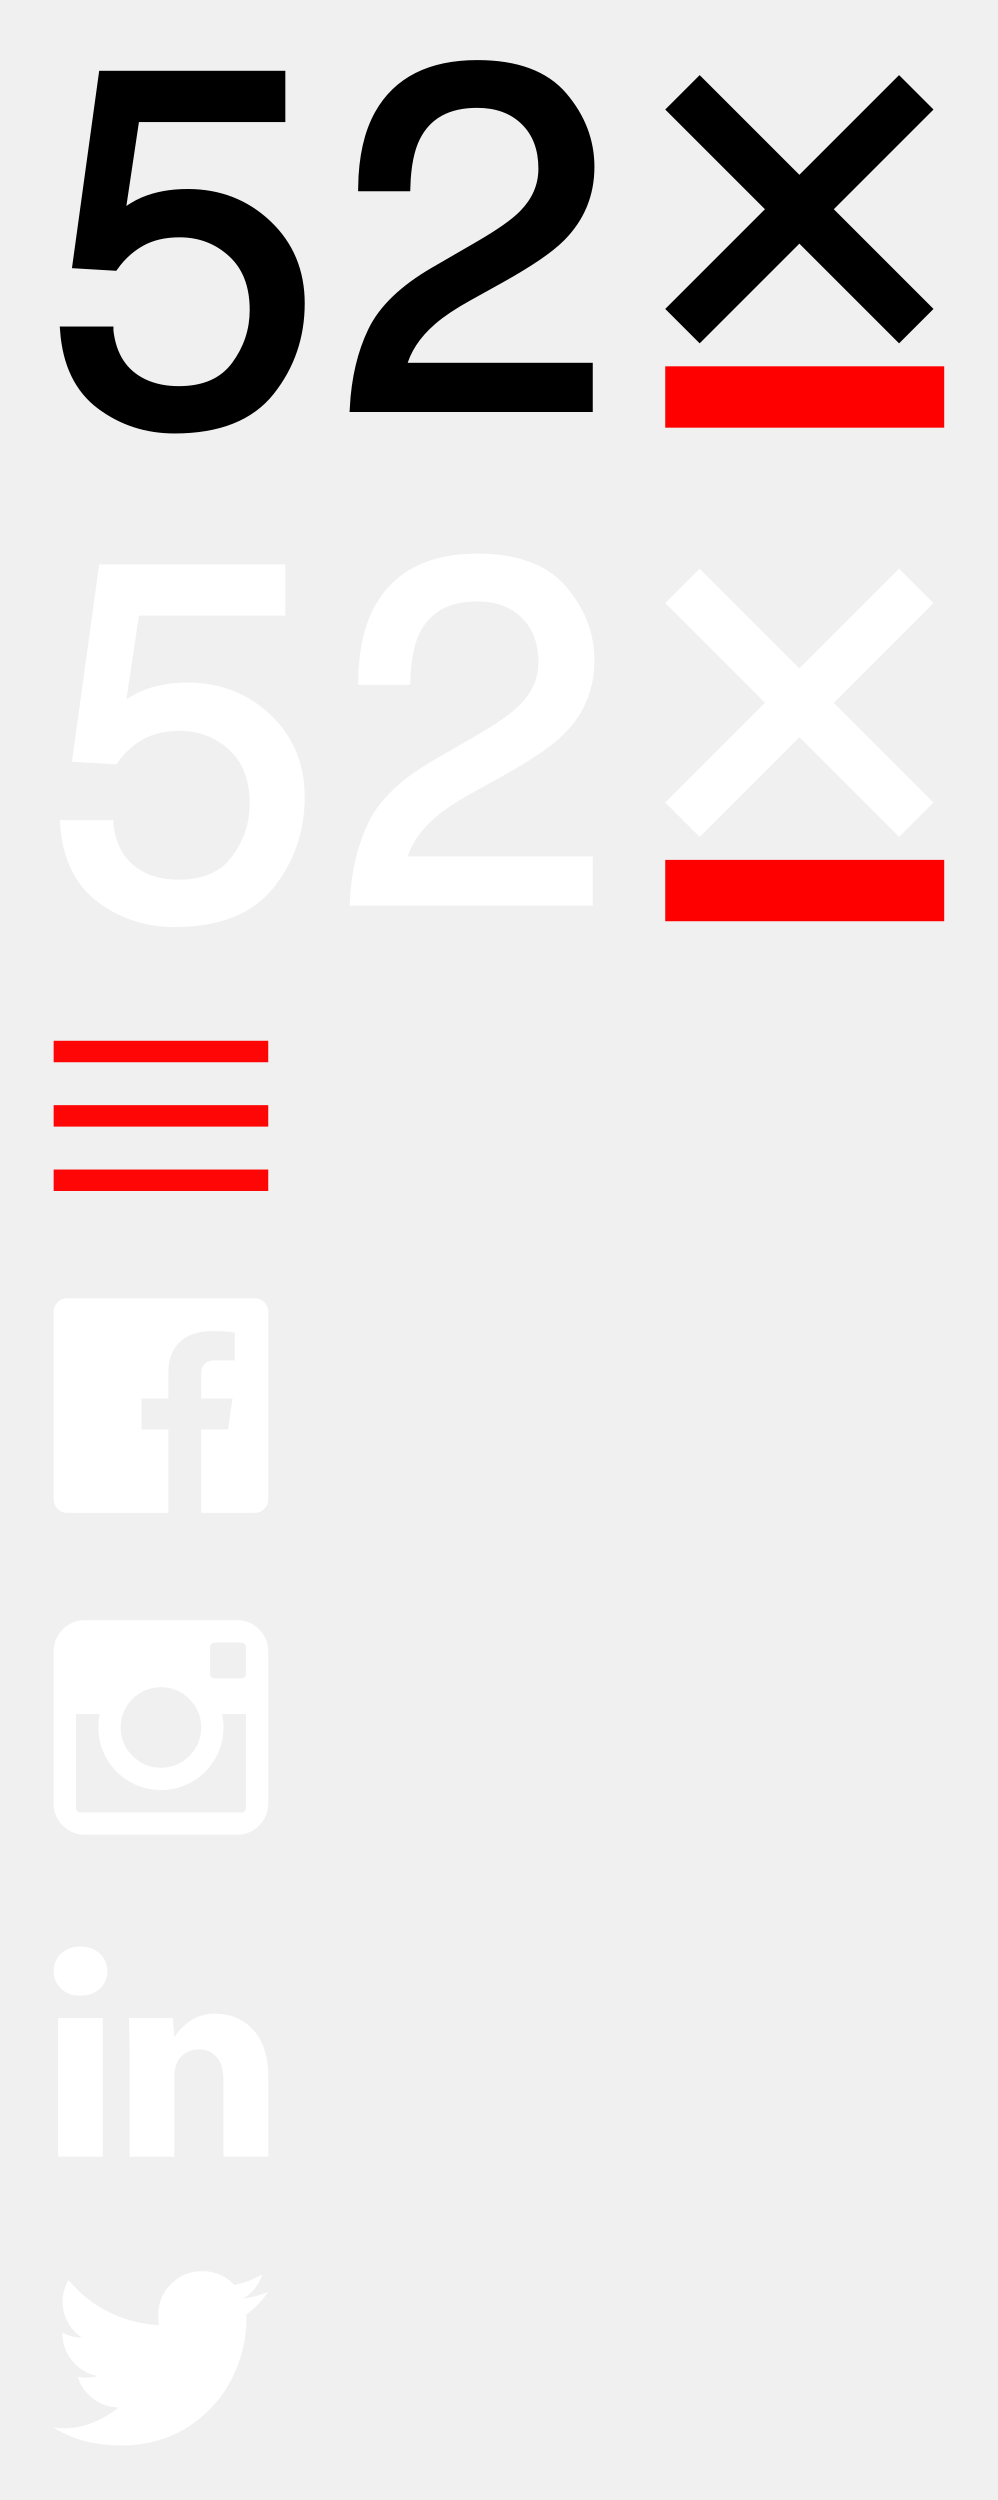
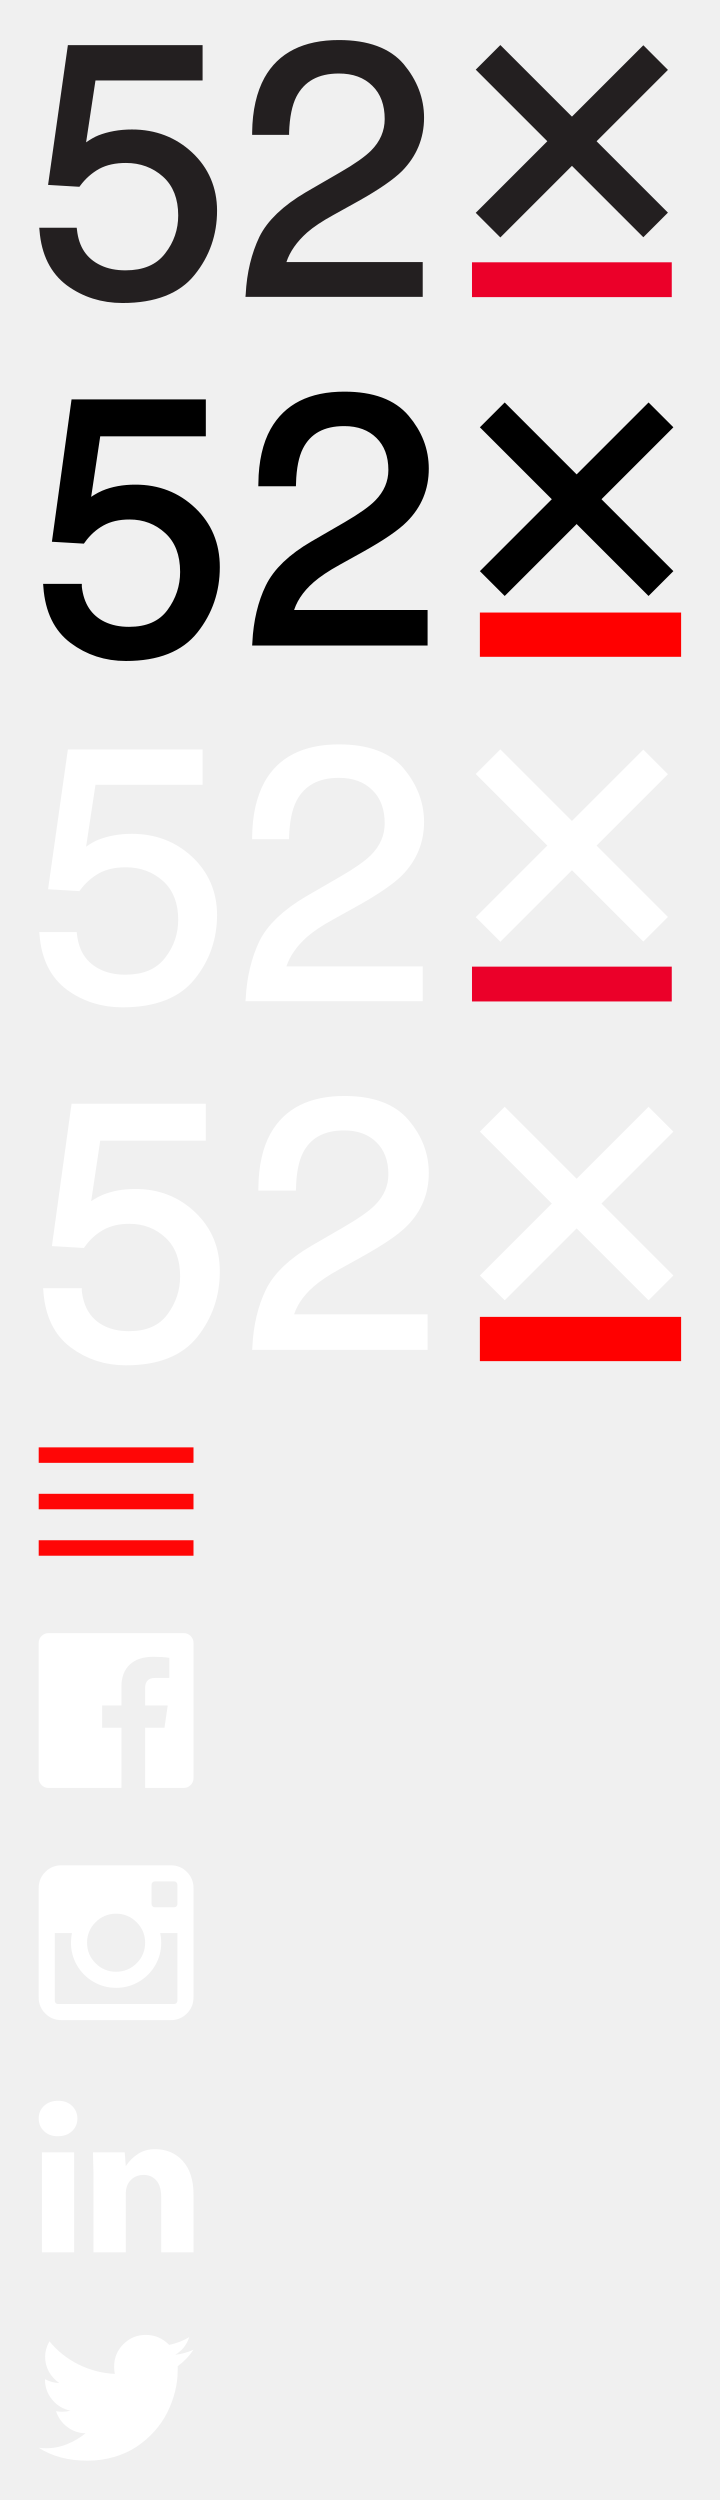
- <svg xmlns="http://www.w3.org/2000/svg" width="93" height="233" viewBox="0 0 93 233">
-   <svg width="93" height="46" viewBox="-5 -5 93 46" id="logo_black" y="0">
+ <svg xmlns="http://www.w3.org/2000/svg" width="93" height="323" viewBox="0 0 93 323">
+   <svg width="92" height="45" viewBox="-5 -5 92 45" id="logo" y="0">
+     <g fill-rule="nonzero" fill="none">
+       <g fill="#231F20">
+         <path d="M19.825 14.705c-2.11-1.973-4.74-2.976-7.784-2.976-1.627 0-3.08.277-4.325.761-.52.208-1.038.52-1.592.9l1.211-7.993h13.84V.83H3.77l-2.56 18.061 4.048.242.104-.138a7.713 7.713 0 0 1 2.456-2.18c.97-.519 2.111-.761 3.46-.761 1.834 0 3.46.588 4.775 1.765 1.315 1.176 1.972 2.871 1.972 5.016 0 1.8-.553 3.46-1.695 4.914-1.107 1.453-2.803 2.18-5.12 2.18-1.212 0-2.284-.208-3.219-.658-1.799-.865-2.802-2.353-3.044-4.567l-.035-.277H.07l.035.346c.242 3.149 1.453 5.536 3.529 7.093 2.076 1.522 4.498 2.283 7.197 2.283 4.22 0 7.37-1.21 9.307-3.633 1.937-2.387 2.906-5.19 2.906-8.303 0-2.976-1.107-5.536-3.218-7.508zM34.668 25.05c.83-.727 1.973-1.488 3.426-2.284l3.114-1.73c2.733-1.522 4.67-2.871 5.743-3.944 1.868-1.903 2.837-4.221 2.837-6.885 0-2.526-.9-4.844-2.63-6.92C45.395 1.21 42.558.173 38.787.173c-4.567 0-7.82 1.626-9.619 4.878-1.003 1.834-1.557 4.187-1.591 7.059v.311h4.774v-.311c.07-1.972.38-3.495.934-4.602 1.038-2.007 2.838-3.01 5.502-3.01 1.799 0 3.252.519 4.325 1.591 1.072 1.038 1.591 2.492 1.591 4.29 0 1.523-.588 2.907-1.764 4.083-.762.762-2.111 1.73-4.049 2.838l-4.359 2.525c-2.941 1.73-4.982 3.668-6.02 5.778-1.004 2.11-1.626 4.602-1.765 7.405l-.034.346h22.904v-4.498h-17.61c.449-1.35 1.349-2.63 2.663-3.806z" />
+       </g>
+       <path fill="#EB0029" d="M55.981 28.89h25.811v4.498H55.981z" />
+       <path fill="#231F20" d="M56.464 4l3.18-3.18 21.652 21.65-3.18 3.181z" />
+       <path fill="#231F20" d="M56.463 22.497L78.118.848l3.18 3.181-21.654 21.649z" />
+     </g>
+   </svg>
+   <svg width="93" height="46" viewBox="-5 -5 93 46" id="logo_black" y="45">
    <g transform="translate(1 1)" fill="none" fill-rule="evenodd">
      <path d="M4.172 24.836c.268 2.346 1.332 3.969 3.19 4.868.953.457 2.054.685 3.303.685 2.38 0 4.143-.776 5.288-2.33 1.146-1.554 1.719-3.275 1.719-5.165 0-2.285-.68-4.053-2.042-5.302-1.36-1.25-2.994-1.874-4.898-1.874-1.383 0-2.57.274-3.559.822-.989.549-1.833 1.31-2.532 2.286l-3.48-.205L3.593 1h16.6v3.976H6.604l-1.361 9.096c.743-.579 1.45-1.013 2.119-1.303 1.19-.502 2.566-.754 4.129-.754 2.93 0 5.413.968 7.45 2.903C20.98 16.853 22 19.305 22 22.277c0 3.093-.933 5.82-2.8 8.181C17.334 32.82 14.355 34 10.265 34c-2.604 0-4.906-.75-6.906-2.25S.238 27.943 0 24.835h4.172z" fill="#000" />
      <path d="M4.172 24.836c.268 2.346 1.332 3.969 3.19 4.868.953.457 2.054.685 3.303.685 2.38 0 4.143-.776 5.288-2.33 1.146-1.554 1.719-3.275 1.719-5.165 0-2.285-.68-4.053-2.042-5.302-1.36-1.25-2.994-1.874-4.898-1.874-1.383 0-2.57.274-3.559.822-.989.549-1.833 1.31-2.532 2.286l-3.48-.205L3.593 1h16.6v3.976H6.604l-1.361 9.096c.743-.579 1.45-1.013 2.119-1.303 1.19-.502 2.566-.754 4.129-.754 2.93 0 5.413.968 7.45 2.903C20.98 16.853 22 19.305 22 22.277c0 3.093-.933 5.82-2.8 8.181C17.334 32.82 14.355 34 10.265 34c-2.604 0-4.906-.75-6.906-2.25S.238 27.943 0 24.835h4.172z" stroke="#000" stroke-width=".8" />
      <path d="M28.7 24.83c.984-2.034 2.908-3.883 5.767-5.545l4.267-2.472c1.91-1.114 3.252-2.065 4.022-2.853 1.214-1.234 1.822-2.647 1.822-4.239 0-1.86-.556-3.336-1.667-4.429-1.111-1.093-2.593-1.64-4.444-1.64-2.741 0-4.637 1.043-5.69 3.127-.562 1.116-.873 2.665-.933 4.645h-4.066c.044-2.776.555-5.04 1.533-6.792C31.044 1.545 34.103 0 38.489 0c3.644 0 6.307.987 7.989 2.962C48.159 4.937 49 7.134 49 9.553c0 2.554-.896 4.736-2.689 6.547-1.036 1.055-2.896 2.331-5.578 3.83l-3.044 1.692c-1.452.802-2.593 1.567-3.422 2.294-1.482 1.292-2.416 2.725-2.8 4.298h17.378V32H27c.148-2.746.715-5.136 1.7-7.17" fill="#000" />
      <path d="M28.7 24.83c.984-2.034 2.908-3.883 5.767-5.545l4.267-2.472c1.91-1.114 3.252-2.065 4.022-2.853 1.214-1.234 1.822-2.647 1.822-4.239 0-1.86-.556-3.336-1.667-4.429-1.111-1.093-2.593-1.64-4.444-1.64-2.741 0-4.637 1.043-5.69 3.127-.562 1.116-.873 2.665-.933 4.645h-4.066c.044-2.776.555-5.04 1.533-6.792C31.044 1.545 34.103 0 38.489 0c3.644 0 6.307.987 7.989 2.962C48.159 4.937 49 7.134 49 9.553c0 2.554-.896 4.736-2.689 6.547-1.036 1.055-2.896 2.331-5.578 3.83l-3.044 1.692c-1.452.802-2.593 1.567-3.422 2.294-1.482 1.292-2.416 2.725-2.8 4.298h17.378V32H27c.148-2.746.715-5.136 1.7-7.17z" stroke="#000" stroke-width=".8" />
      <path d="M56 31h26" stroke="#F00" stroke-width="5.718" />
      <path fill="#000" d="M77.792 26L56 4.208 59.208 1 81 22.792z" />
      <path fill="#000" d="M59.208 26L56 22.792 77.792 1 81 4.208z" />
    </g>
  </svg>
-   <svg width="93" height="46" viewBox="-5 -5 93 46" id="logo_white" y="46">
+   <svg width="92" height="45" viewBox="-5 -5 92 45" id="logo_reversed" y="91">
+     <g fill-rule="nonzero" fill="none">
+       <g fill="#FFF">
+         <path d="M19.825 14.705c-2.11-1.973-4.74-2.976-7.784-2.976-1.627 0-3.08.277-4.325.761-.52.208-1.038.52-1.592.9l1.211-7.993h13.84V.83H3.77l-2.56 18.061 4.048.242.104-.138a7.713 7.713 0 0 1 2.456-2.18c.97-.519 2.111-.761 3.46-.761 1.834 0 3.46.588 4.775 1.765 1.315 1.176 1.972 2.871 1.972 5.016 0 1.8-.553 3.46-1.695 4.914-1.107 1.453-2.803 2.18-5.12 2.18-1.212 0-2.284-.208-3.219-.658-1.799-.865-2.802-2.353-3.044-4.567l-.035-.277H.07l.035.346c.242 3.149 1.453 5.536 3.529 7.093 2.076 1.522 4.498 2.283 7.197 2.283 4.22 0 7.37-1.21 9.307-3.633 1.937-2.387 2.906-5.19 2.906-8.303 0-2.976-1.107-5.536-3.218-7.508zM34.668 25.05c.83-.727 1.973-1.488 3.426-2.284l3.114-1.73c2.733-1.522 4.67-2.871 5.743-3.944 1.868-1.903 2.837-4.221 2.837-6.885 0-2.526-.9-4.844-2.63-6.92C45.395 1.21 42.558.173 38.787.173c-4.567 0-7.82 1.626-9.619 4.878-1.003 1.834-1.557 4.187-1.591 7.059v.311h4.774v-.311c.07-1.972.38-3.495.934-4.602 1.038-2.007 2.838-3.01 5.502-3.01 1.799 0 3.252.519 4.325 1.591 1.072 1.038 1.591 2.492 1.591 4.29 0 1.523-.588 2.907-1.764 4.083-.762.762-2.111 1.73-4.049 2.838l-4.359 2.525c-2.941 1.73-4.982 3.668-6.02 5.778-1.004 2.11-1.626 4.602-1.765 7.405l-.034.346h22.904v-4.498h-17.61c.449-1.35 1.349-2.63 2.663-3.806z" />
+       </g>
+       <path fill="#EB0029" d="M55.981 28.89h25.811v4.498H55.981z" />
+       <path fill="#FFF" d="M56.464 4l3.18-3.18 21.652 21.65-3.18 3.181z" />
+       <path fill="#FFF" d="M56.463 22.497L78.118.848l3.18 3.181-21.654 21.649z" />
+     </g>
+   </svg>
+   <svg width="93" height="46" viewBox="-5 -5 93 46" id="logo_white" y="136">
    <g transform="translate(1 1)" fill="none" fill-rule="evenodd">
      <path d="M4.172 24.836c.268 2.346 1.332 3.969 3.19 4.868.953.457 2.054.685 3.303.685 2.38 0 4.143-.776 5.288-2.33 1.146-1.554 1.719-3.275 1.719-5.165 0-2.285-.68-4.053-2.042-5.302-1.36-1.25-2.994-1.874-4.898-1.874-1.383 0-2.57.274-3.559.822-.989.549-1.833 1.31-2.532 2.286l-3.48-.205L3.593 1h16.6v3.976H6.604l-1.361 9.096c.743-.579 1.45-1.013 2.119-1.303 1.19-.502 2.566-.754 4.129-.754 2.93 0 5.413.968 7.45 2.903C20.98 16.853 22 19.305 22 22.277c0 3.093-.933 5.82-2.8 8.181C17.334 32.82 14.355 34 10.265 34c-2.604 0-4.906-.75-6.906-2.25S.238 27.943 0 24.835h4.172z" fill="#FFF" />
      <path d="M4.172 24.836c.268 2.346 1.332 3.969 3.19 4.868.953.457 2.054.685 3.303.685 2.38 0 4.143-.776 5.288-2.33 1.146-1.554 1.719-3.275 1.719-5.165 0-2.285-.68-4.053-2.042-5.302-1.36-1.25-2.994-1.874-4.898-1.874-1.383 0-2.57.274-3.559.822-.989.549-1.833 1.31-2.532 2.286l-3.48-.205L3.593 1h16.6v3.976H6.604l-1.361 9.096c.743-.579 1.45-1.013 2.119-1.303 1.19-.502 2.566-.754 4.129-.754 2.93 0 5.413.968 7.45 2.903C20.98 16.853 22 19.305 22 22.277c0 3.093-.933 5.82-2.8 8.181C17.334 32.82 14.355 34 10.265 34c-2.604 0-4.906-.75-6.906-2.25S.238 27.943 0 24.835h4.172z" stroke="#FFF" stroke-width=".8" />
      <path d="M28.7 24.83c.984-2.034 2.908-3.883 5.767-5.545l4.267-2.472c1.91-1.114 3.252-2.065 4.022-2.853 1.214-1.234 1.822-2.647 1.822-4.239 0-1.86-.556-3.336-1.667-4.429-1.111-1.093-2.593-1.64-4.444-1.64-2.741 0-4.637 1.043-5.69 3.127-.562 1.116-.873 2.665-.933 4.645h-4.066c.044-2.776.555-5.04 1.533-6.792C31.044 1.545 34.103 0 38.489 0c3.644 0 6.307.987 7.989 2.962C48.159 4.937 49 7.134 49 9.553c0 2.554-.896 4.736-2.689 6.547-1.036 1.055-2.896 2.331-5.578 3.83l-3.044 1.692c-1.452.802-2.593 1.567-3.422 2.294-1.482 1.292-2.416 2.725-2.8 4.298h17.378V32H27c.148-2.746.715-5.136 1.7-7.17" fill="#FFF" />
      <path d="M28.7 24.83c.984-2.034 2.908-3.883 5.767-5.545l4.267-2.472c1.91-1.114 3.252-2.065 4.022-2.853 1.214-1.234 1.822-2.647 1.822-4.239 0-1.86-.556-3.336-1.667-4.429-1.111-1.093-2.593-1.64-4.444-1.64-2.741 0-4.637 1.043-5.69 3.127-.562 1.116-.873 2.665-.933 4.645h-4.066c.044-2.776.555-5.04 1.533-6.792C31.044 1.545 34.103 0 38.489 0c3.644 0 6.307.987 7.989 2.962C48.159 4.937 49 7.134 49 9.553c0 2.554-.896 4.736-2.689 6.547-1.036 1.055-2.896 2.331-5.578 3.83l-3.044 1.692c-1.452.802-2.593 1.567-3.422 2.294-1.482 1.292-2.416 2.725-2.8 4.298h17.378V32H27c.148-2.746.715-5.136 1.7-7.17z" stroke="#FFF" stroke-width=".8" />
      <path d="M56 31h26" stroke="#F00" stroke-width="5.718" />
      <path fill="#FFF" d="M77.792 26L56 4.208 59.208 1 81 22.792z" />
      <path fill="#FFF" d="M59.208 26L56 22.792 77.792 1 81 4.208z" />
    </g>
  </svg>
-   <svg width="30" height="24" viewBox="-5 -5 30 24" id="mobile_handle" y="92">
+   <svg width="30" height="24" viewBox="-5 -5 30 24" id="mobile_handle" y="182">
    <g fill="#FF0606" fill-rule="nonzero">
      <path d="M0 12h20v2H0zM0 6h20v2H0zM0 0h20v2H0z" />
    </g>
  </svg>
-   <svg width="30" height="30" viewBox="-5 -5 30 30" id="social_facebook" y="116">
+   <svg width="30" height="30" viewBox="-5 -5 30 30" id="social_facebook" y="206">
    <path d="M20 1.25v17.5c0 .339-.124.632-.371.879s-.54.371-.879.371h-5v-7.773h2.5l.42-2.881h-2.92V7.08c0-.417.106-.736.317-.957.212-.221.523-.332.933-.332h1.875V3.193c-.56-.09-1.243-.136-2.05-.136-1.342 0-2.366.34-3.072 1.02-.706.68-1.06 1.607-1.06 2.778v2.49h-2.5v2.882h2.5V20H1.25c-.339 0-.632-.124-.879-.371A1.201 1.201 0 0 1 0 18.75V1.25C0 .911.124.618.371.371S.911 0 1.25 0h17.5c.339 0 .632.124.879.371s.371.54.371.879z" fill="#FFF" fill-rule="evenodd" />
  </svg>
-   <svg width="30" height="30" viewBox="-5 -5 30 30" id="social_instagram" y="146">
+   <svg width="30" height="30" viewBox="-5 -5 30 30" id="social_instagram" y="236">
    <path d="M17.08 0c.807 0 1.496.285 2.066.854.57.57.854 1.259.854 2.066v14.16c0 .807-.285 1.496-.854 2.066-.57.57-1.259.854-2.066.854H2.92a2.814 2.814 0 0 1-2.066-.854A2.814 2.814 0 0 1 0 17.08V2.92C0 2.113.285 1.424.854.854A2.814 2.814 0 0 1 2.92 0h14.16zm-4.434 7.354A3.589 3.589 0 0 0 10 6.25a3.613 3.613 0 0 0-2.651 1.099A3.613 3.613 0 0 0 6.25 10c0 1.035.366 1.919 1.099 2.651A3.613 3.613 0 0 0 10 13.75a3.613 3.613 0 0 0 2.651-1.099A3.613 3.613 0 0 0 13.75 10a3.589 3.589 0 0 0-1.104-2.646zM17.92 17.5V8.75h-2.217c.085.384.127.8.127 1.25 0 1.055-.26 2.03-.781 2.925a5.78 5.78 0 0 1-2.124 2.124c-.895.52-1.87.781-2.925.781-1.055 0-2.03-.26-2.925-.781a5.78 5.78 0 0 1-2.124-2.124A5.714 5.714 0 0 1 4.17 10c0-.45.042-.866.127-1.25H2.08v8.75c0 .117.04.216.122.298.082.081.18.122.298.122h15c.117 0 .216-.04.298-.122a.405.405 0 0 0 .122-.298zm0-12.5V2.5a.405.405 0 0 0-.122-.298.405.405 0 0 0-.298-.122H15a.405.405 0 0 0-.298.122.405.405 0 0 0-.122.298V5c0 .117.04.216.122.298.082.081.18.122.298.122h2.5c.117 0 .216-.04.298-.122A.405.405 0 0 0 17.92 5z" fill="#FFF" fill-rule="evenodd" />
  </svg>
-   <svg width="30" height="30" viewBox="-5 -5 30 30" id="social_linkedin" y="176">
+   <svg width="30" height="30" viewBox="-5 -5 30 30" id="social_linkedin" y="266">
    <path d="M.42 7.08h4.16V20H.42V7.08zM7.08 20V10l-.068-2.92h4.101l.137 1.787a5.32 5.32 0 0 1 1.611-1.601c.632-.398 1.345-.596 2.139-.596 1.497 0 2.705.513 3.623 1.538C19.541 9.233 20 10.664 20 12.5V20h-4.17v-7.08c0-.99-.21-1.724-.63-2.202-.42-.479-.965-.718-1.636-.718-.664 0-1.215.216-1.655.65-.44.432-.659 1.05-.659 1.85V20H7.08zM2.48 5h-.029C1.73 5 1.14 4.78.684 4.34.228 3.902 0 3.357 0 2.706c0-.657.233-1.203.698-1.636C1.164.636 1.771.42 2.52.42c.735 0 1.33.217 1.782.65.452.433.685.979.698 1.636 0 .658-.231 1.205-.693 1.64C3.844 4.783 3.236 5 2.48 5z" fill="#FFF" fill-rule="evenodd" />
  </svg>
-   <svg width="30" height="27" viewBox="-5 -5 30 27" id="social_twitter" y="206">
+   <svg width="30" height="27" viewBox="-5 -5 30 27" id="social_twitter" y="296">
    <path d="M20 2.584a8.236 8.236 0 0 1-2.041 2.129v.537c0 .911-.116 1.828-.347 2.749a13.228 13.228 0 0 1-.996 2.686c-.433.869-.988 1.68-1.665 2.436a12.081 12.081 0 0 1-2.275 1.978c-.84.563-1.808 1.007-2.905 1.333a12.142 12.142 0 0 1-3.472.488c-2.468 0-4.567-.557-6.299-1.67a7.1 7.1 0 0 0 3.652-.459 9.468 9.468 0 0 0 2.412-1.416 3.88 3.88 0 0 1-2.377-.815 3.99 3.99 0 0 1-1.44-2.037c.273.053.526.079.76.079.378 0 .743-.05 1.095-.147a4 4 0 0 1-2.354-1.411 3.966 3.966 0 0 1-.937-2.612v-.05a4.088 4.088 0 0 0 1.855.509 4.114 4.114 0 0 1-1.343-1.465A3.955 3.955 0 0 1 .83 3.492c0-.67.186-1.334.557-1.992a11.406 11.406 0 0 0 3.73 2.974 11.813 11.813 0 0 0 4.717 1.235 4.3 4.3 0 0 1-.088-.947c0-1.133.399-2.098 1.196-2.896C11.74 1.07 12.705.67 13.838.67c1.165 0 2.171.43 3.017 1.289a8.159 8.159 0 0 0 2.588-.996 3.935 3.935 0 0 1-1.806 2.275A7.8 7.8 0 0 0 20 2.584z" fill="#FFF" fill-rule="evenodd" />
  </svg>
</svg>
